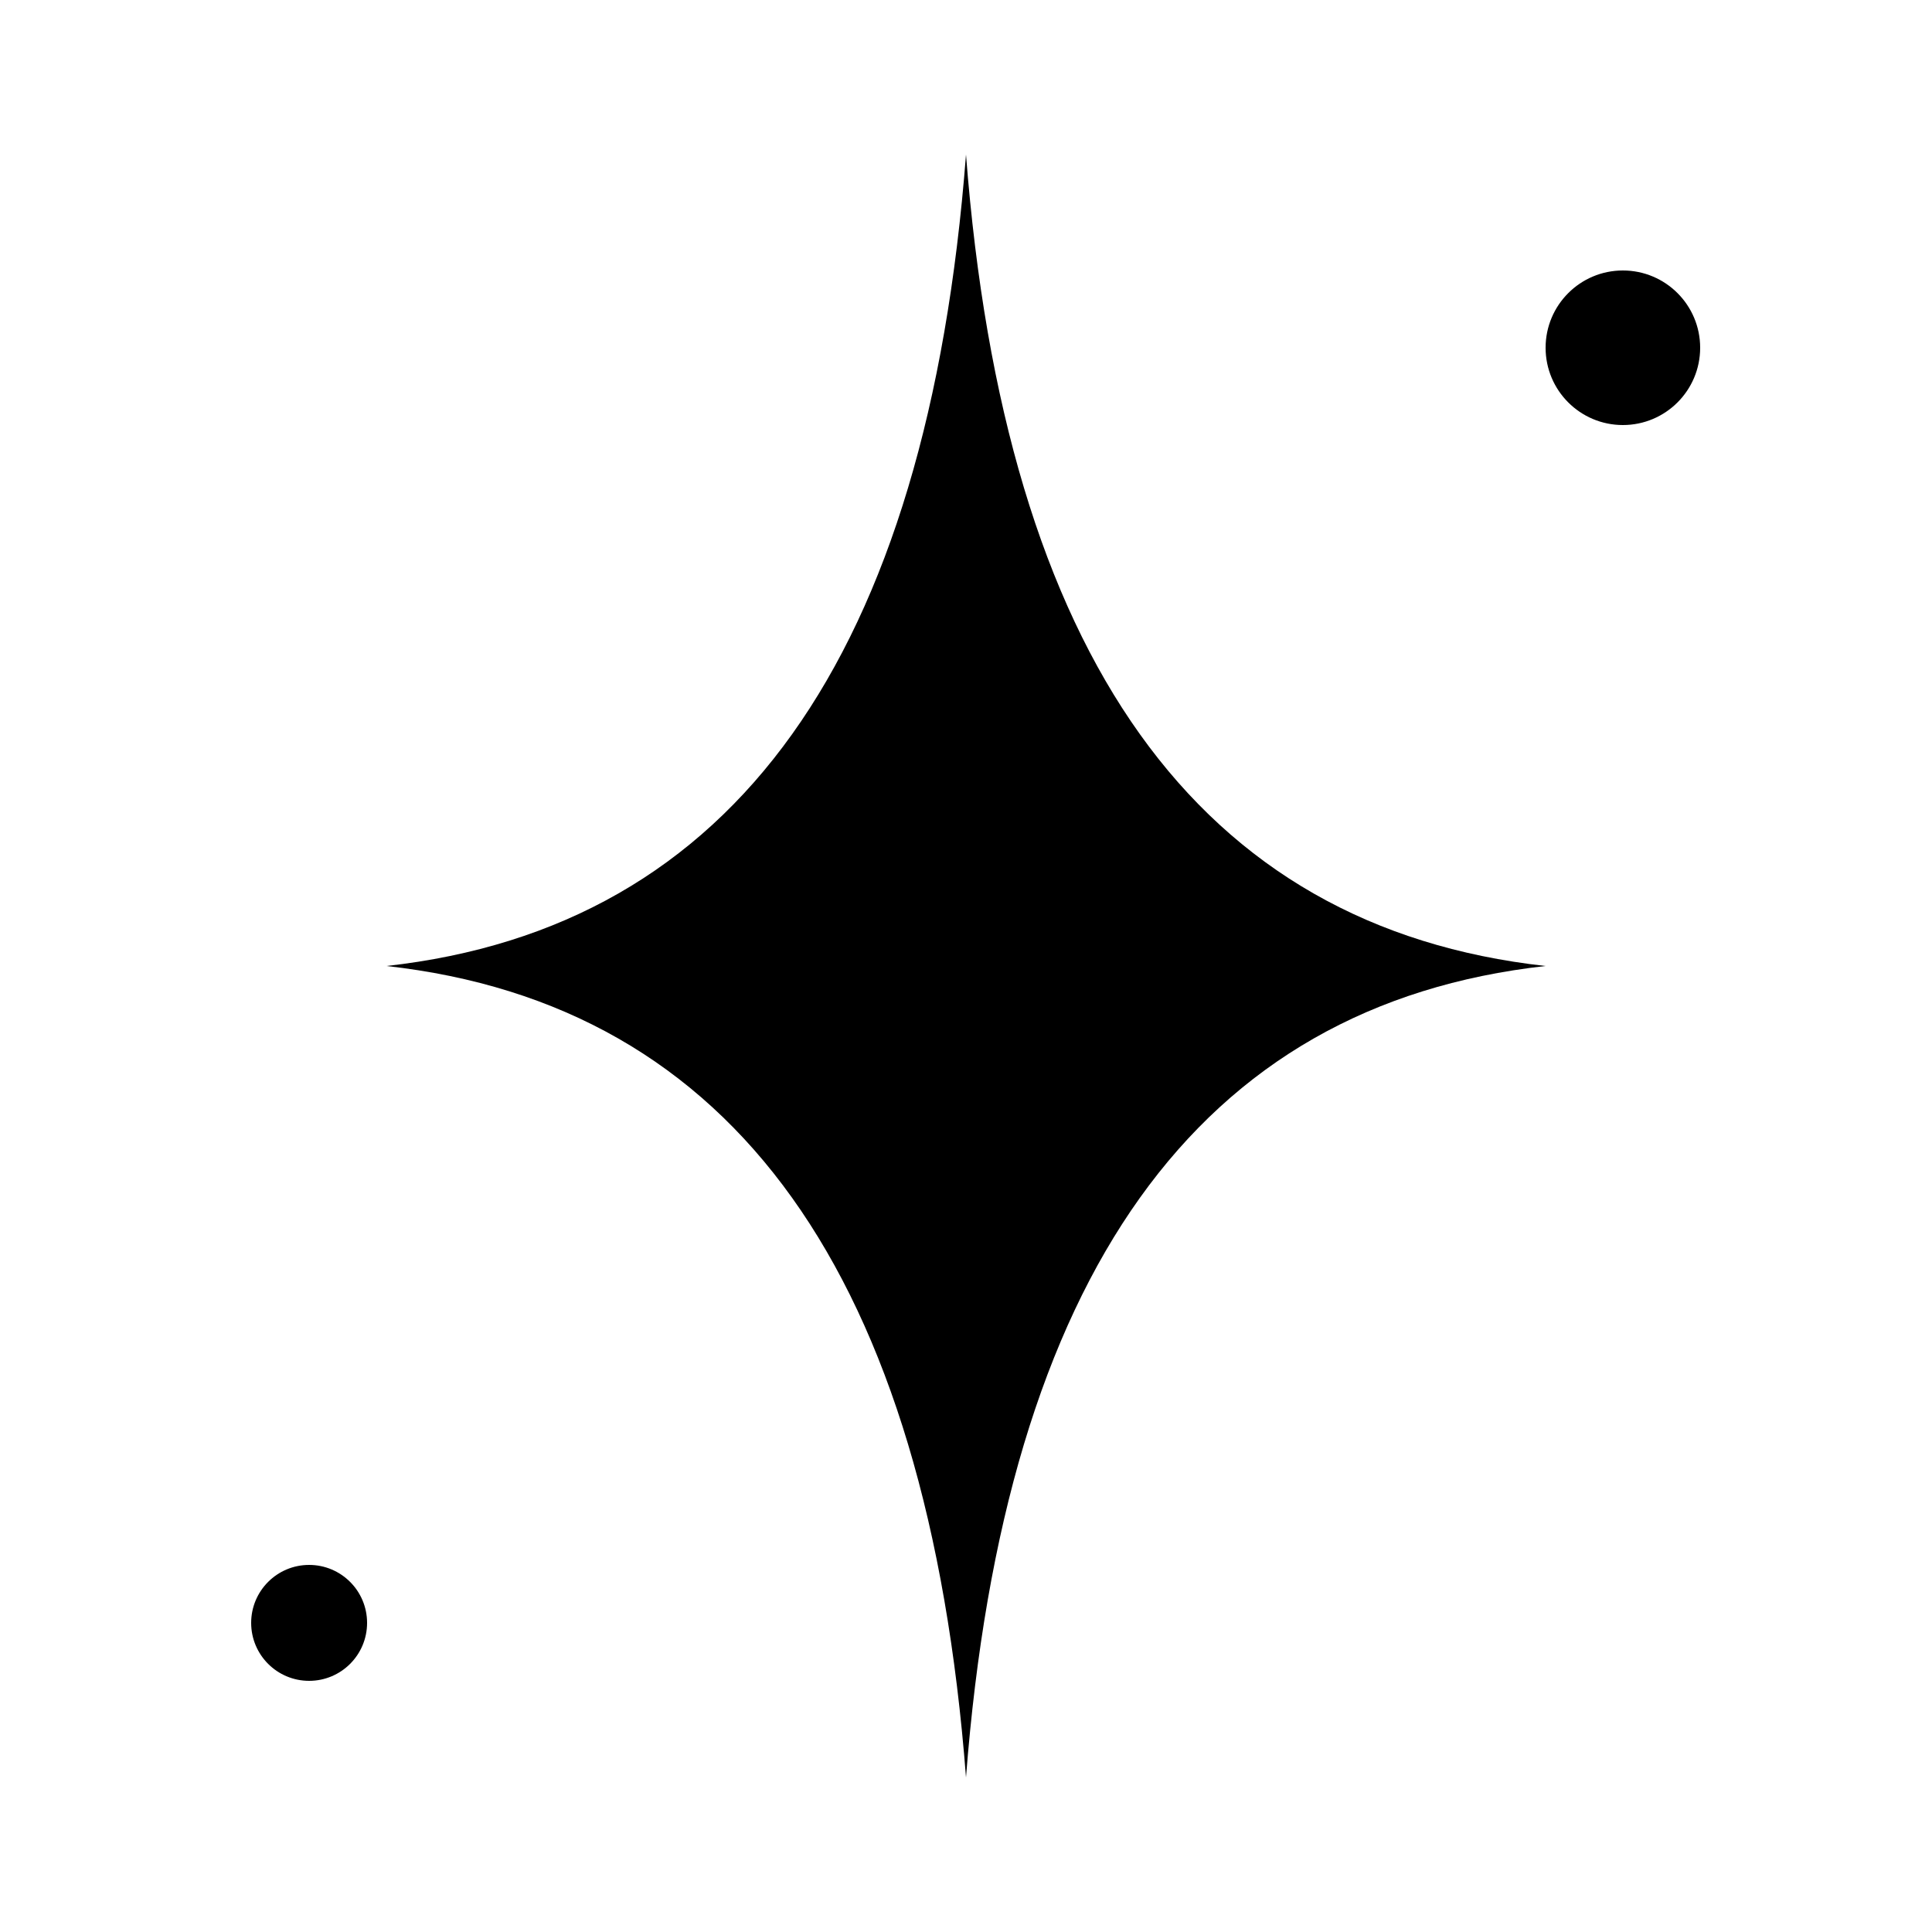
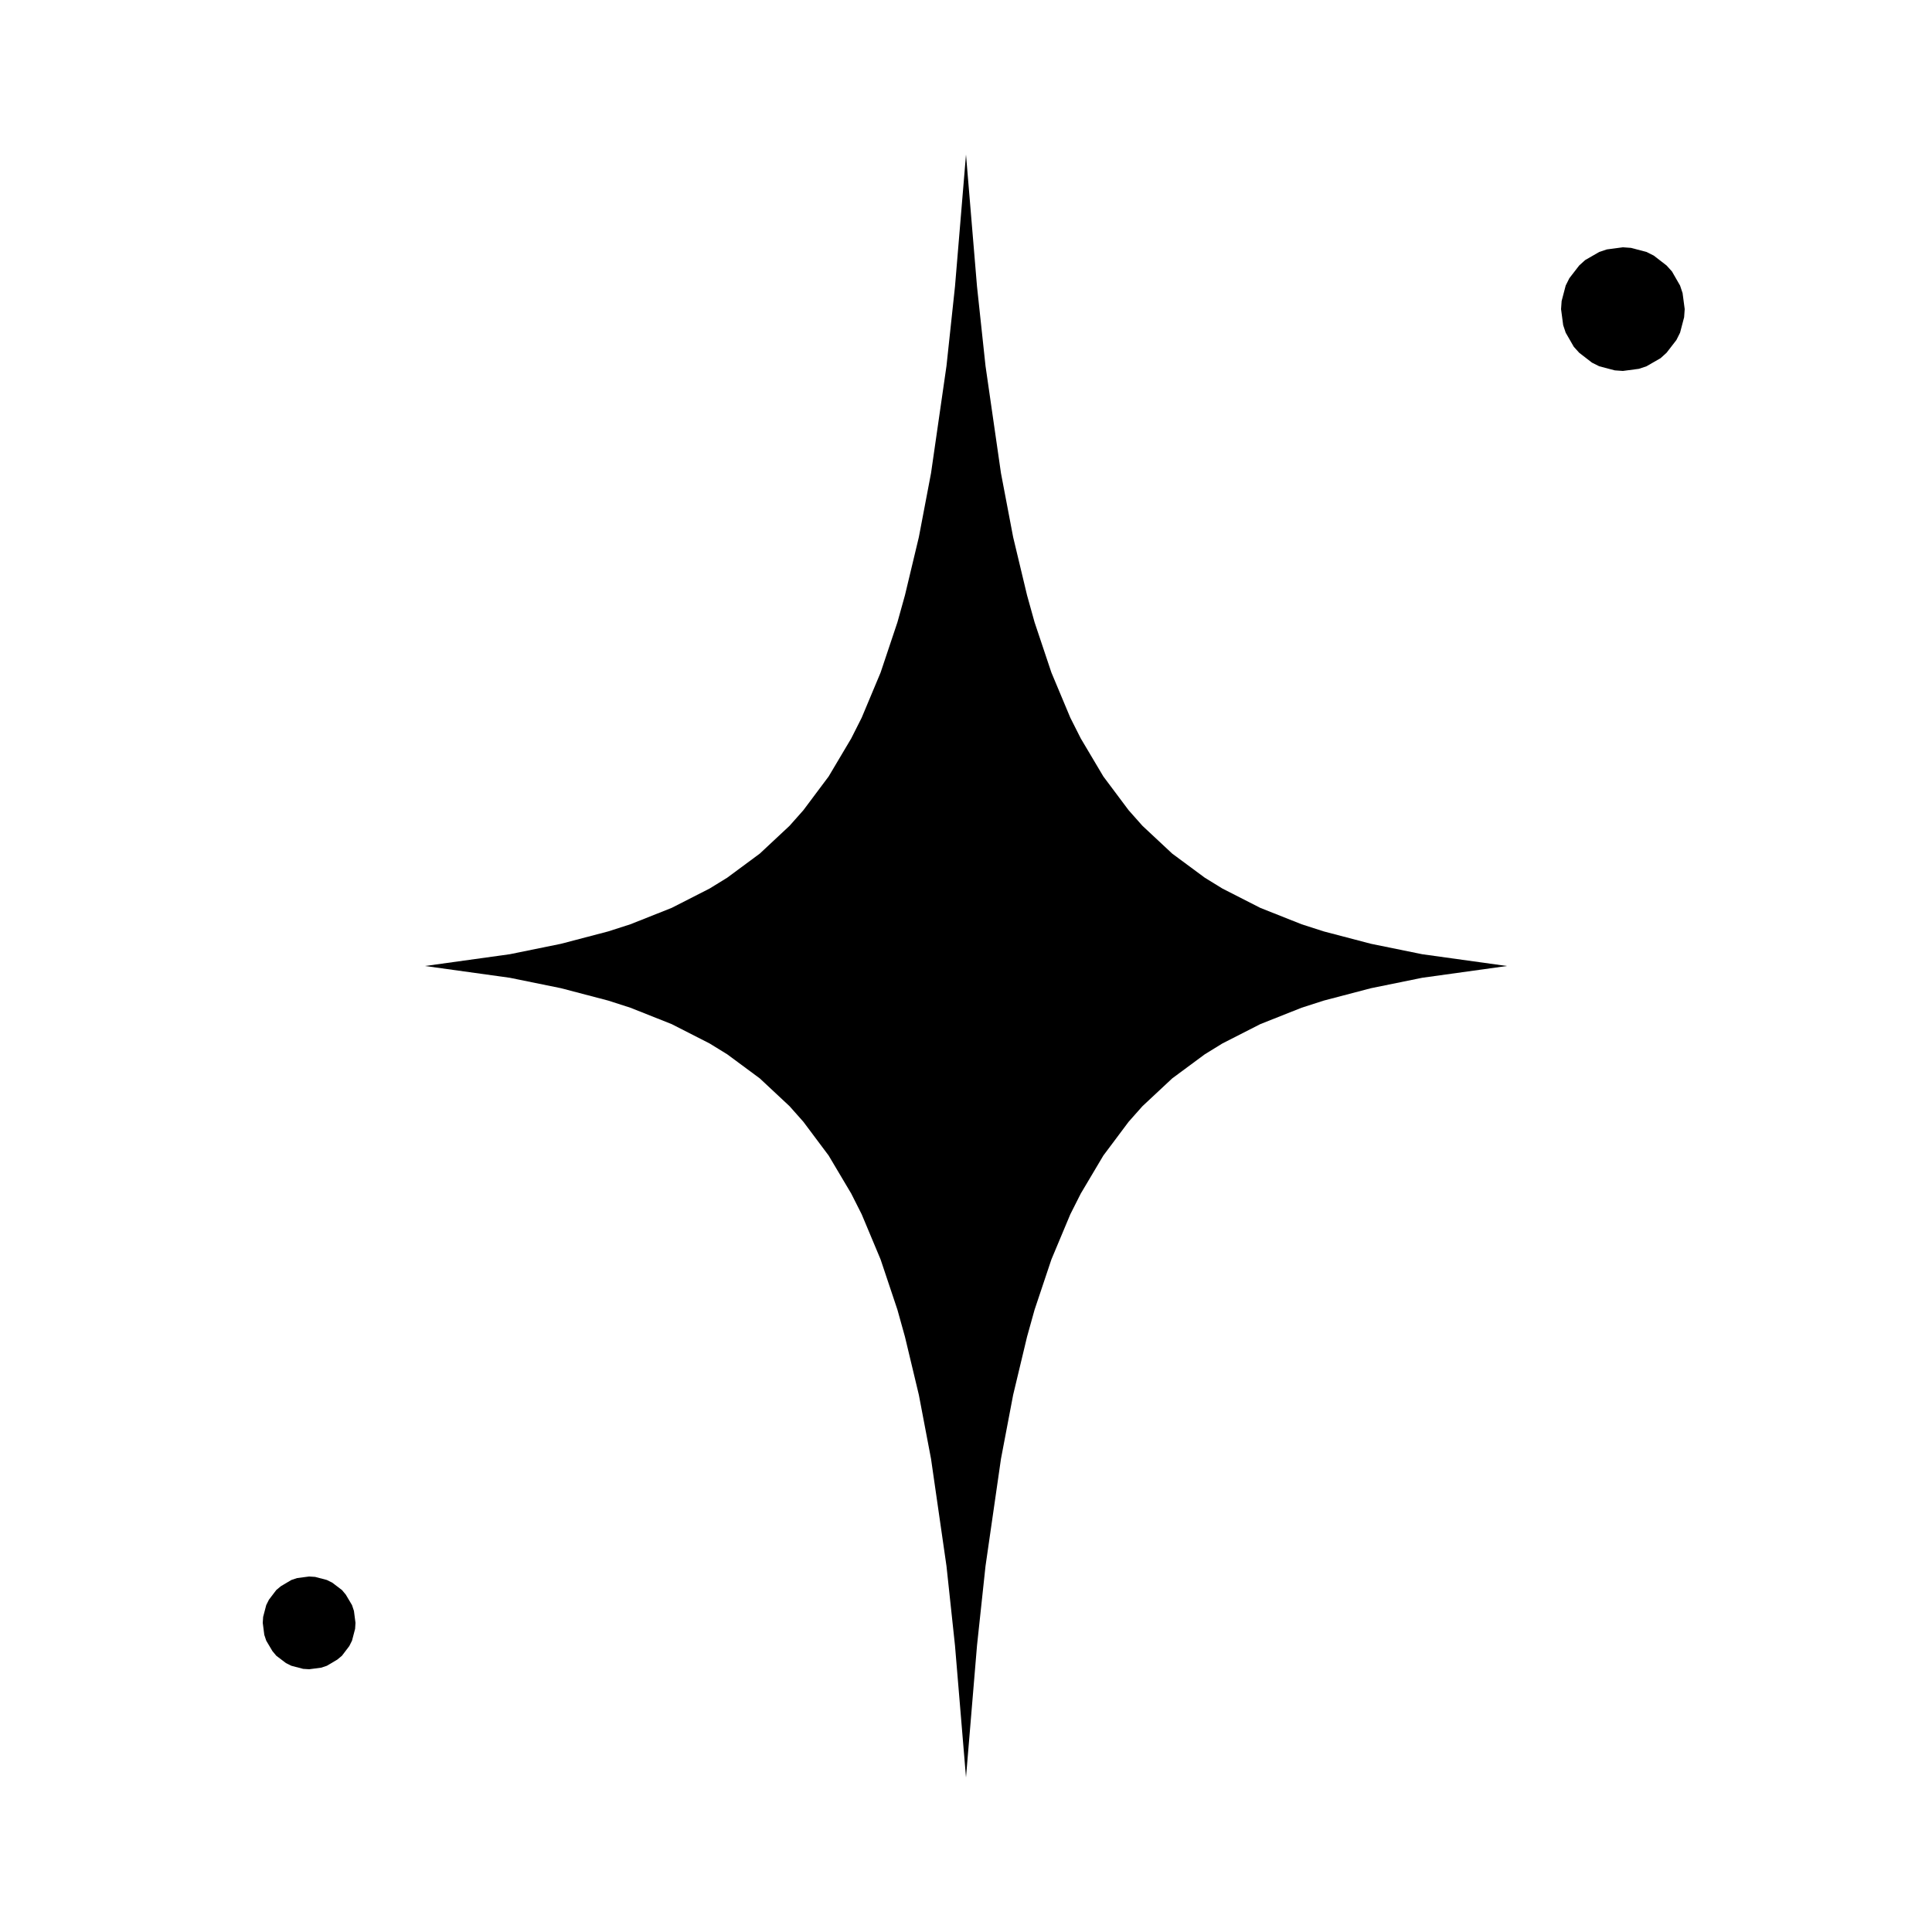
<svg xmlns="http://www.w3.org/2000/svg" viewBox="0 0 100 100">
-   <path d="M 50 8 Q 53 47 80 50 Q 53 53 50 92 Q 47 53 20 50 Q 47 47 50 8 Z M 80 18 A 4 4 0 1 0 88 18 A 4 4 0 1 0 80 18 Z M 13 84 A 3 3 0 1 0 19 84 A 3 3 0 1 0 13 84 Z" fill="currentColor" />
+   <path d="M13.6 84L13.62 83.69L13.78 83.08L13.92 82.8L14.3 82.3L14.54 82.1L15.08 81.78L15.38 81.68L16 81.6L16.31 81.62L16.92 81.78L17.2 81.92L17.7 82.3L17.9 82.54L18.22 83.08L18.32 83.38L18.4 84L18.38 84.31L18.22 84.92L18.08 85.2L17.7 85.7L17.46 85.9L16.92 86.22L16.62 86.32L16 86.4L15.69 86.38L15.08 86.22L14.8 86.08L14.3 85.7L14.1 85.46L13.78 84.92L13.68 84.62ZM22 50L26.39 49.39L29.04 48.85L31.48 48.21L32.63 47.84L34.77 46.99L36.73 45.99L37.64 45.43L39.33 44.18L40.87 42.74L41.58 41.94L42.89 40.19L44.06 38.22L44.6 37.15L45.58 34.81L46.45 32.21L46.84 30.81L47.56 27.8L48.19 24.49L48.99 18.94L49.43 14.83L50 8L50.57 14.83L51.01 18.94L51.81 24.49L52.44 27.8L53.16 30.81L53.55 32.21L54.42 34.81L55.4 37.15L55.94 38.22L57.11 40.19L58.42 41.94L59.13 42.74L60.67 44.18L62.36 45.43L63.27 45.99L65.23 46.99L67.37 47.84L68.52 48.21L70.96 48.85L73.61 49.39L78 50L73.61 50.61L70.96 51.15L68.52 51.79L67.37 52.16L65.23 53.01L63.27 54.01L62.36 54.57L60.67 55.82L59.13 57.26L58.42 58.06L57.11 59.81L55.94 61.78L55.4 62.85L54.42 65.19L53.55 67.79L53.16 69.19L52.44 72.2L51.81 75.51L51.01 81.06L50.57 85.17L50 92L49.43 85.17L48.99 81.06L48.19 75.51L47.56 72.2L46.84 69.19L46.45 67.79L45.58 65.19L44.6 62.85L44.06 61.78L42.89 59.81L41.58 58.06L40.87 57.26L39.33 55.82L37.64 54.57L36.73 54.01L34.77 53.01L32.63 52.16L31.48 51.79L29.04 51.15L26.39 50.61ZM80.8 16L80.83 15.58L81.04 14.78L81.23 14.4L81.74 13.74L82.05 13.46L82.78 13.04L83.17 12.91L84 12.8L84.42 12.83L85.22 13.04L85.6 13.23L86.26 13.74L86.54 14.05L86.96 14.78L87.09 15.17L87.2 16L87.17 16.42L86.96 17.22L86.77 17.6L86.26 18.26L85.95 18.54L85.22 18.96L84.83 19.09L84 19.2L83.58 19.17L82.78 18.96L82.4 18.77L81.74 18.26L81.46 17.95L81.04 17.22L80.91 16.83Z" fill="currentColor" />
</svg>
